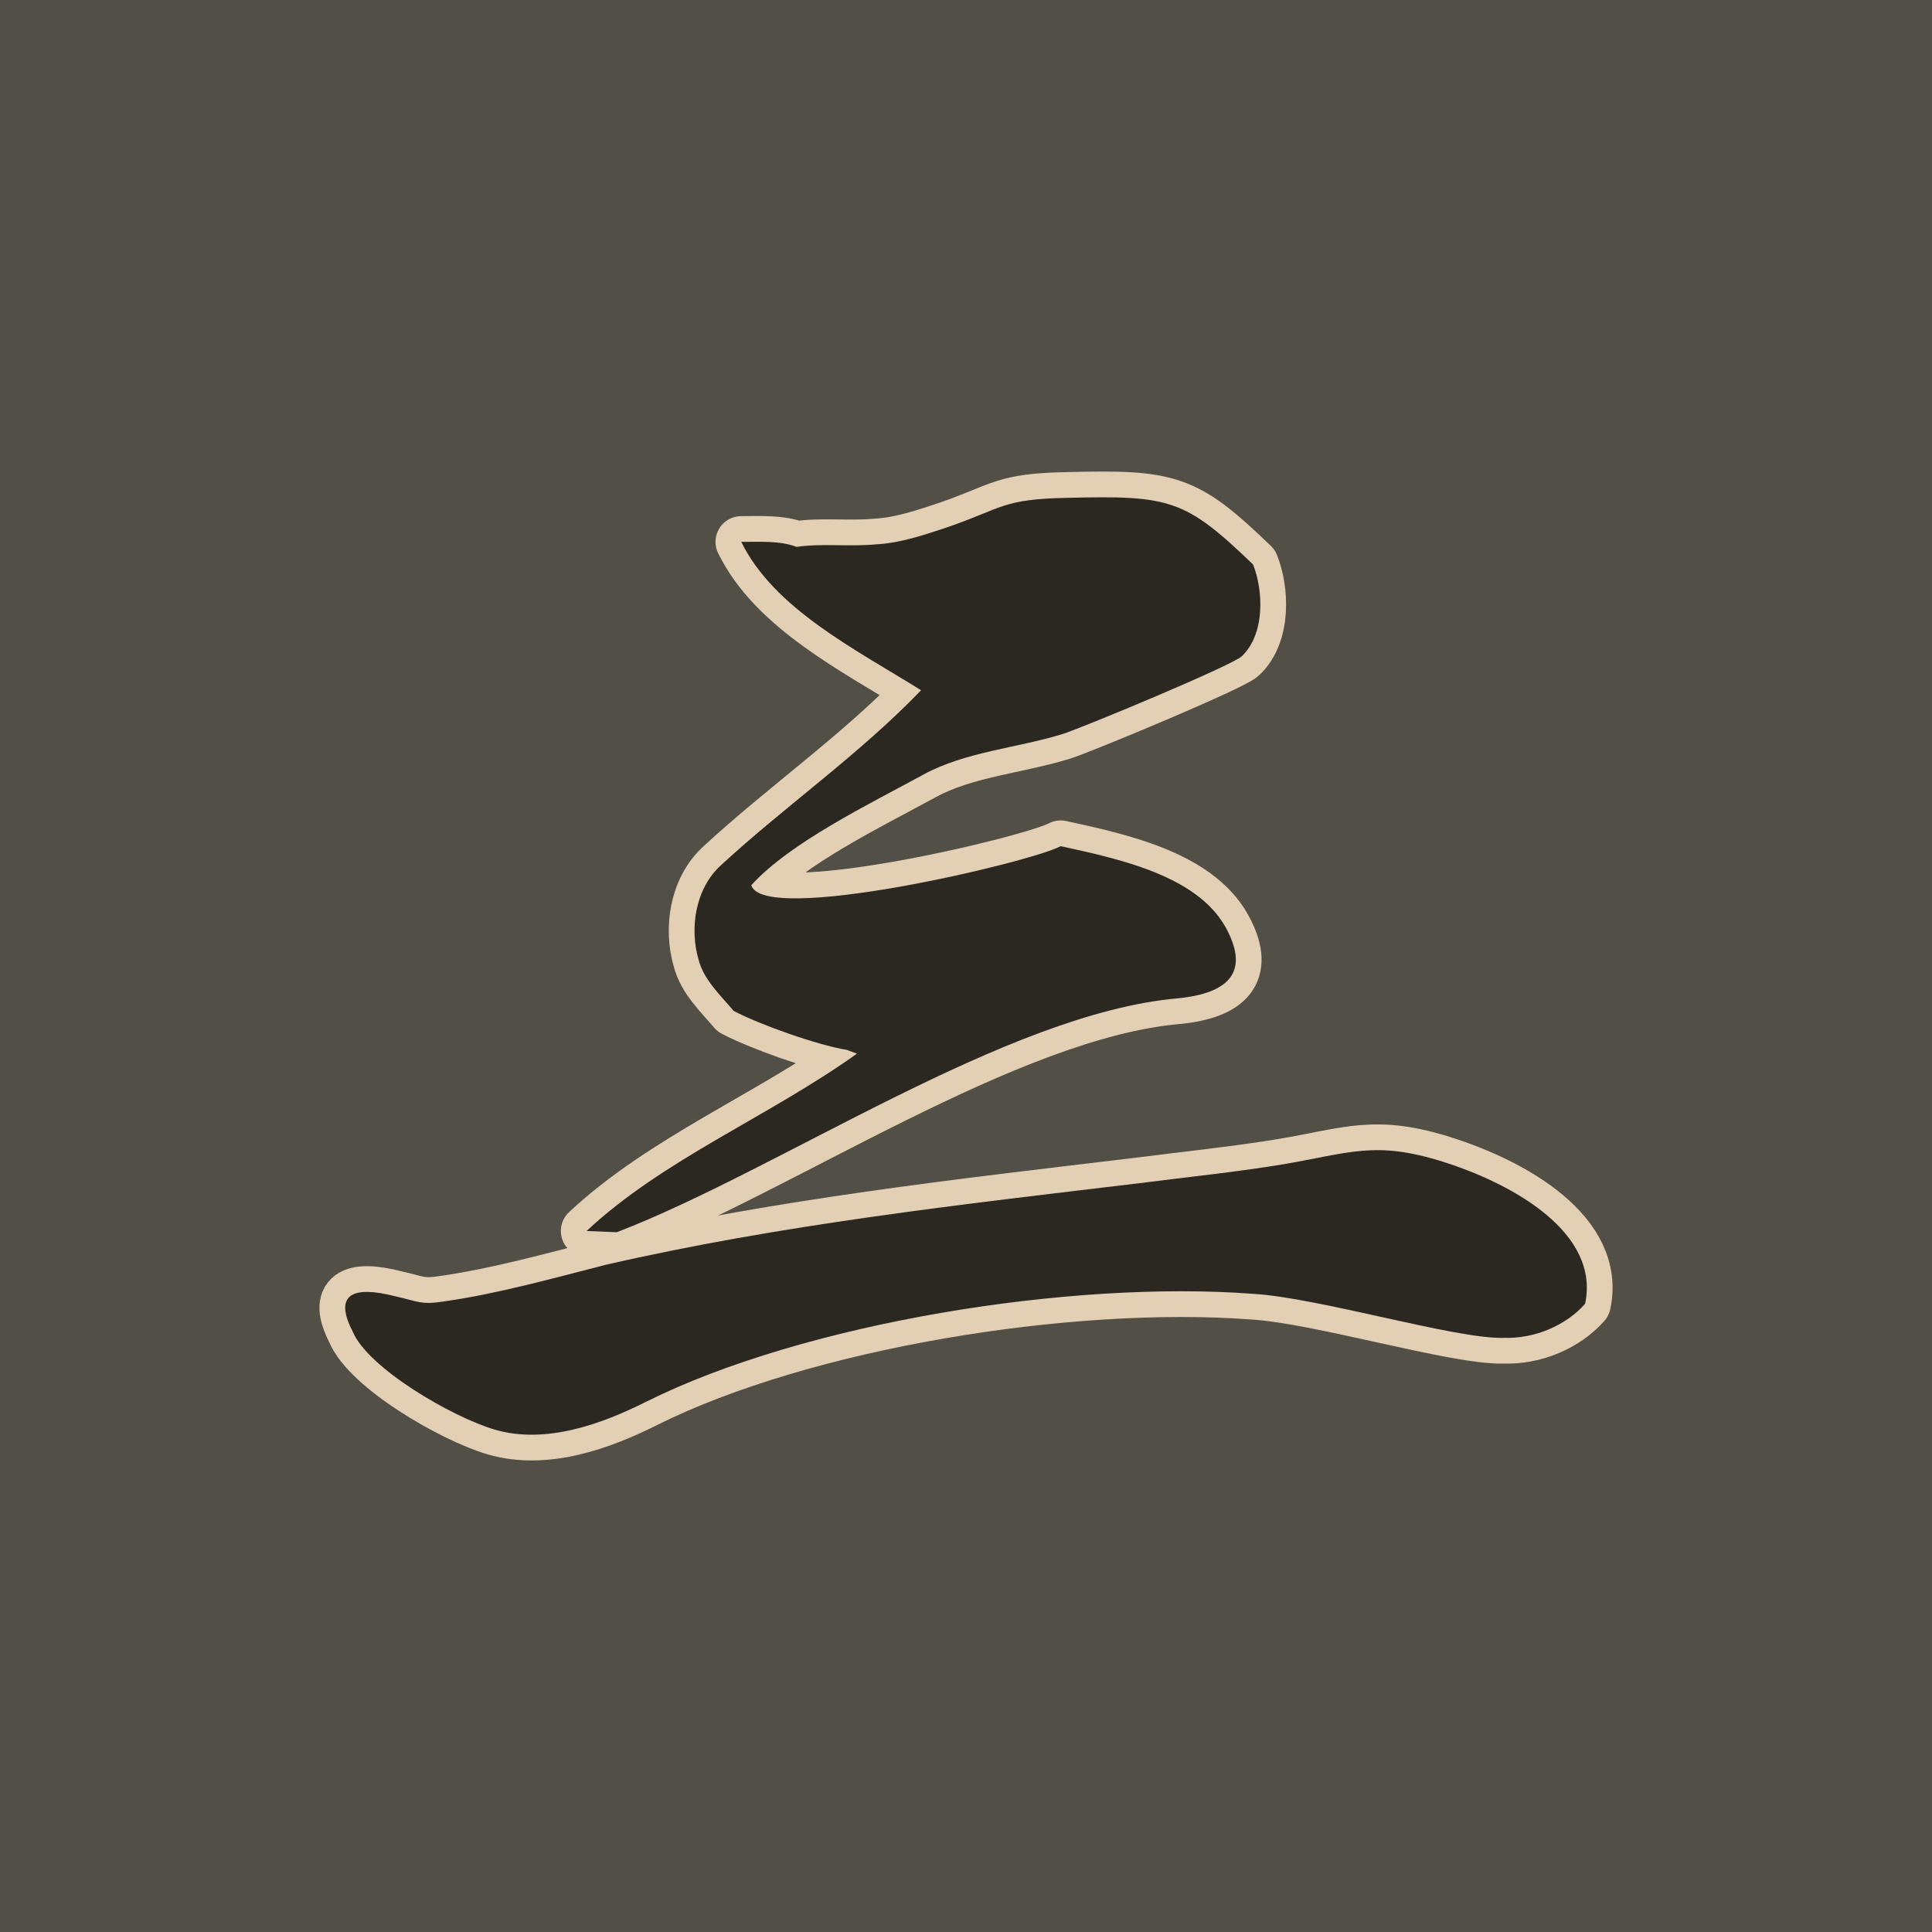
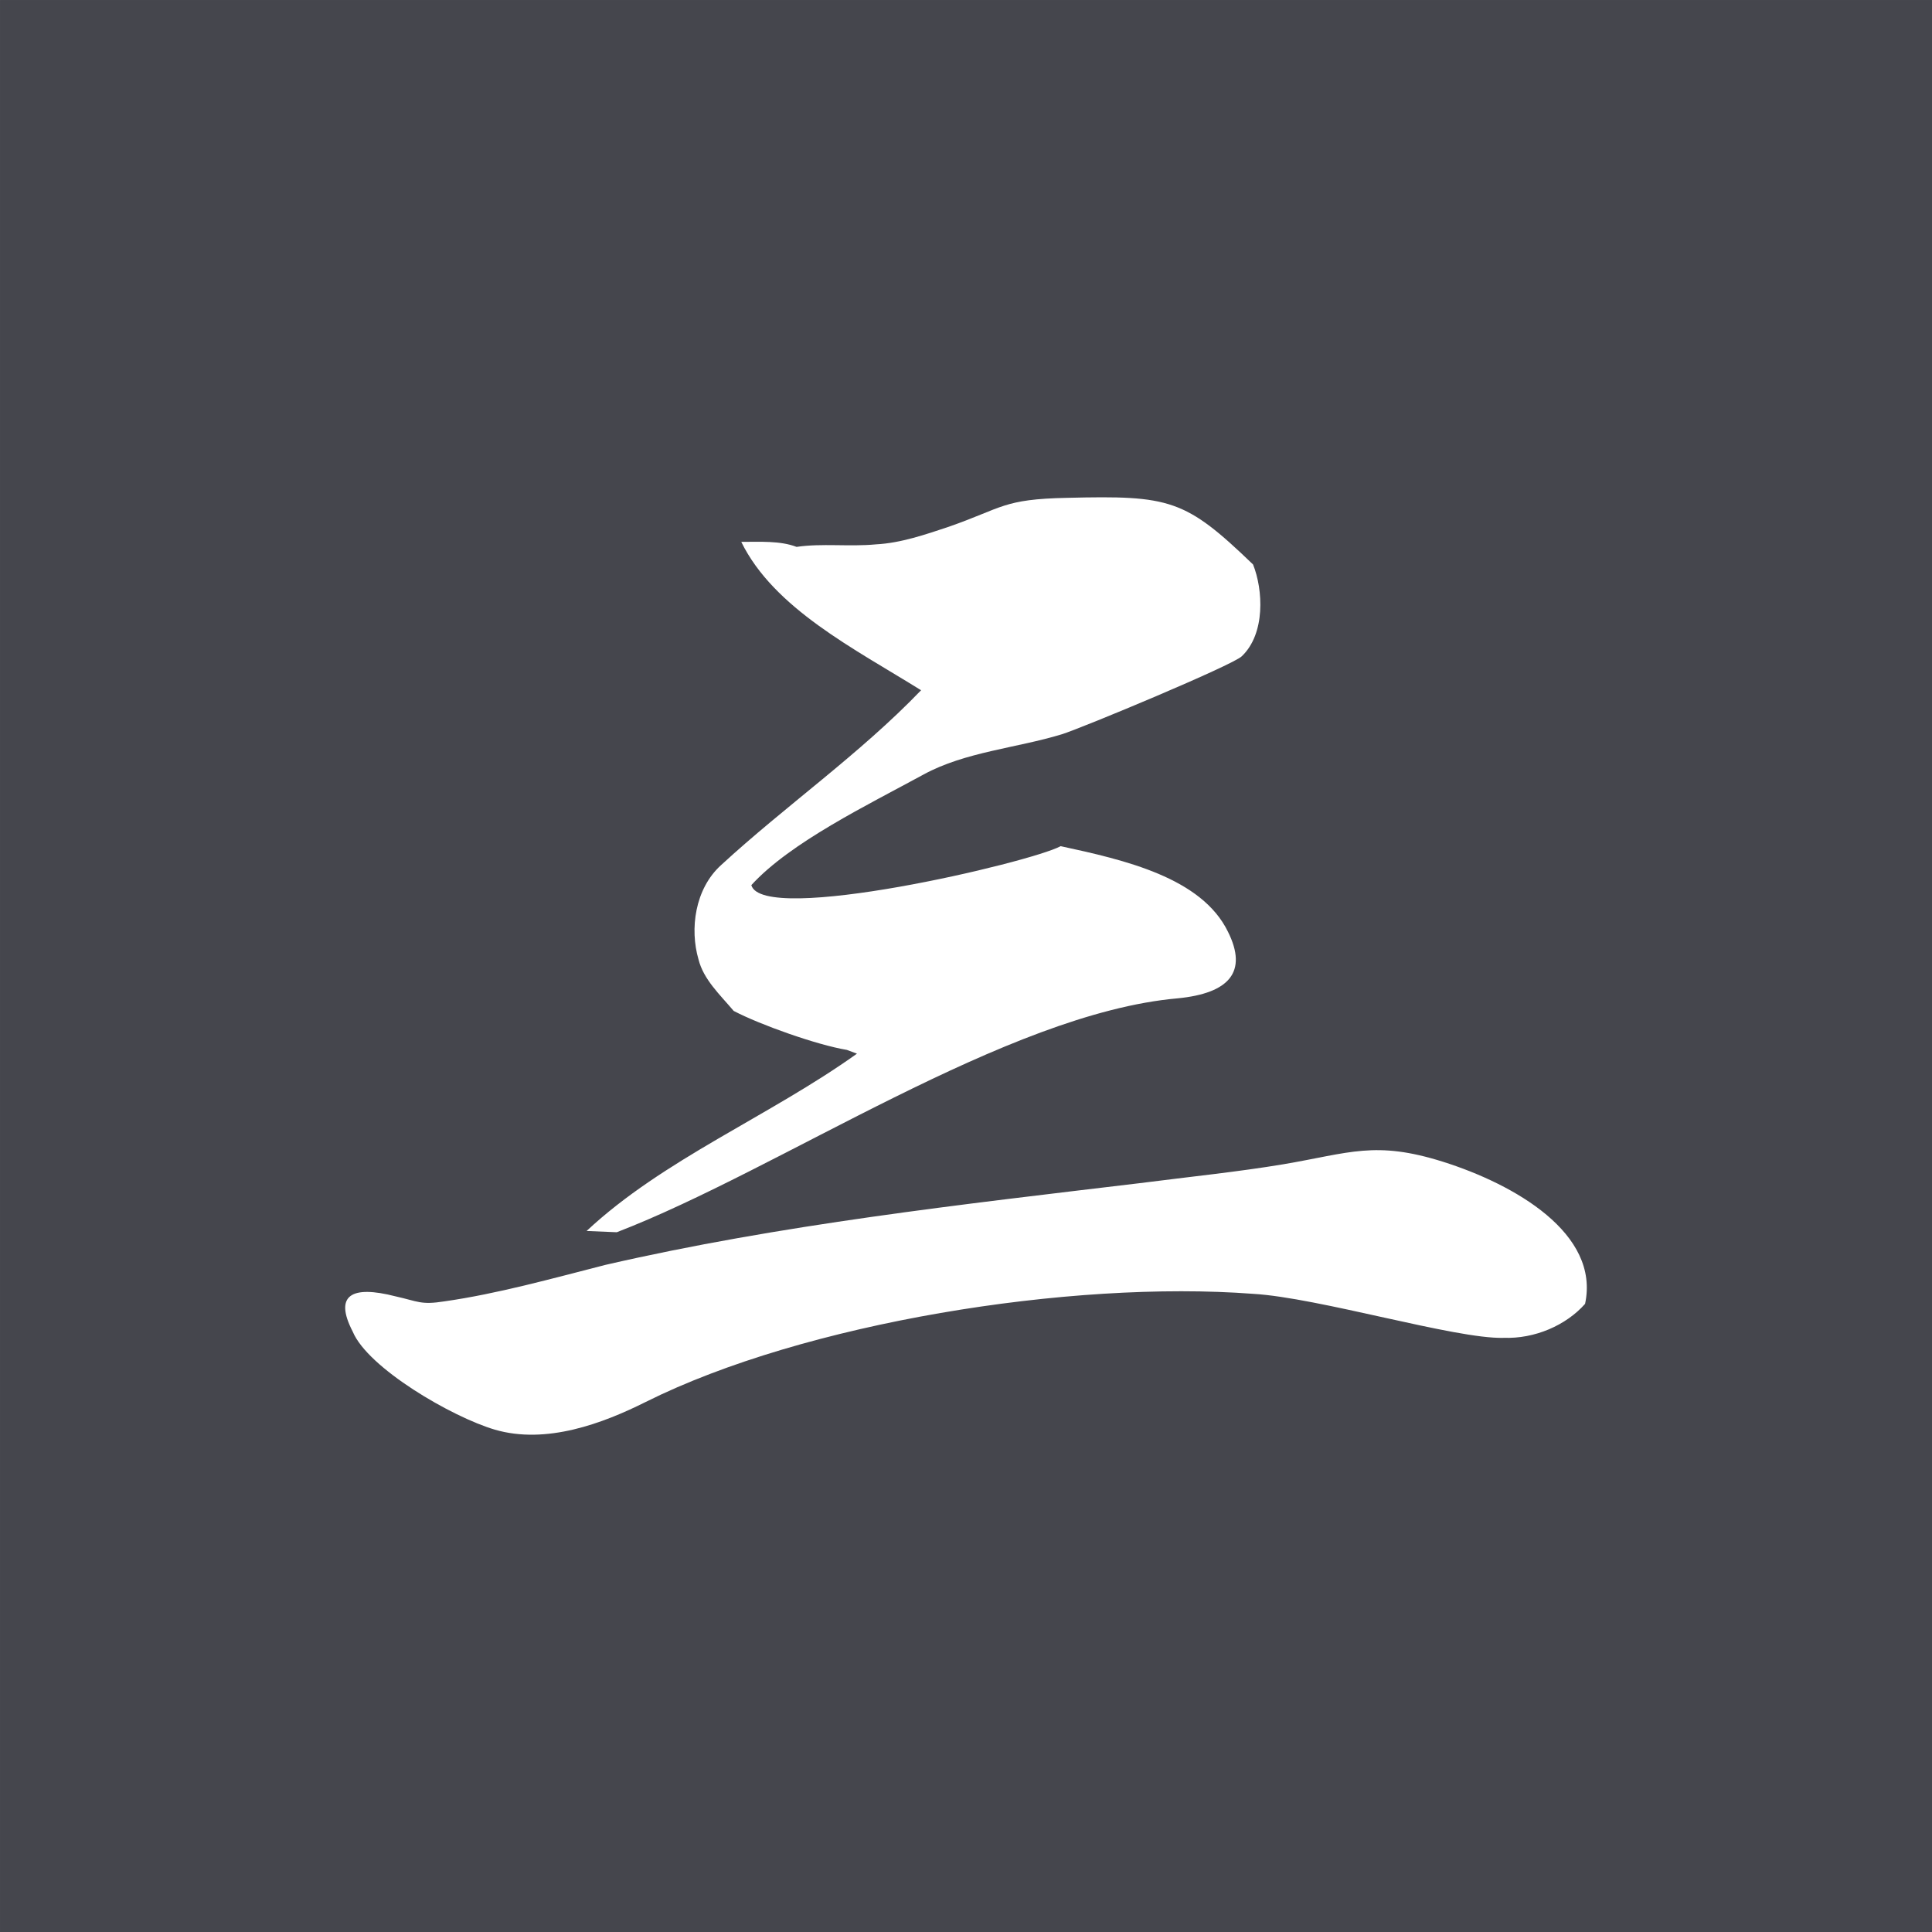
<svg xmlns="http://www.w3.org/2000/svg" width="75" height="75" id="svg6065" version="1.1">
  <defs id="defs6067" />
  <g id="layer1" transform="translate(-273.8286,-427.7907)">
-     <rect style="fill:#524f47;fill-opacity:1;stroke:none;stroke-width:2;stroke-linecap:round;stroke-linejoin:round;stroke-miterlimit:4;stroke-dasharray:none;stroke-dashoffset:34.016;stroke-opacity:1;paint-order:stroke fill markers" id="rect835" width="75" height="75" x="273.829" y="427.791" />
-     <path class="st7" d="m 332.188,479.726 c -1.855,0.049 -7.176,-1.562 -9.715,-1.709 -7.078,-0.537 -17.428,1.123 -23.579,4.198 -1.66,0.83 -3.857,1.66 -5.858,1.074 -1.66,-0.488 -4.931,-2.392 -5.516,-3.808 -0.732,-1.416 -0.049,-1.806 1.66,-1.367 0.879,0.195 0.976,0.342 1.904,0.195 2.05,-0.293 4.149,-0.879 6.249,-1.416 6.786,-1.562 13.815,-2.343 20.747,-3.173 1.904,-0.244 3.808,-0.439 5.565,-0.732 2.587,-0.439 3.564,-0.928 6.2,-0.098 2.783,0.879 6.102,2.783 5.516,5.516 -0.732,0.83 -1.953,1.367 -3.173,1.318 z m -10.154,-26.459 c -0.342,0.342 -6.2,2.783 -6.981,3.027 -1.757,0.537 -3.759,0.683 -5.37,1.562 -2.148,1.172 -5.175,2.636 -6.688,4.296 0.439,1.562 10.837,-0.879 12.009,-1.513 2.49,0.537 5.468,1.22 6.493,3.32 0.781,1.562 0.049,2.392 -1.953,2.587 -6.639,0.586 -15.426,6.639 -21.772,9.08 l -1.172,-0.049 c 2.978,-2.783 7.078,-4.442 10.496,-6.883 l -0.391,-0.146 c -1.172,-0.195 -3.368,-0.976 -4.394,-1.513 -0.537,-0.635 -1.172,-1.22 -1.367,-2.002 -0.342,-1.172 -0.146,-2.734 0.879,-3.661 2.49,-2.294 5.37,-4.296 7.762,-6.786 -2.587,-1.611 -5.712,-3.173 -6.981,-5.76 0.732,0 1.513,-0.049 2.148,0.195 0.976,-0.146 2.05,0 3.075,-0.098 0.976,-0.049 1.953,-0.391 2.831,-0.683 2.099,-0.732 2.099,-1.074 4.589,-1.123 4.003,-0.098 4.589,0.049 7.225,2.587 0.391,0.976 0.488,2.685 -0.439,3.564 z" id="path29" style="fill:#2b2821;stroke-width:1.999;fill-opacity:1;stroke:#e3cfb4;stroke-opacity:1;stroke-miterlimit:4;stroke-dasharray:none;stroke-linejoin:round;stroke-linecap:round;paint-order:stroke fill markers" />
+     <rect style="fill:#45464d;fill-opacity:1;stroke:none;stroke-width:2;stroke-linecap:round;stroke-linejoin:round;stroke-miterlimit:4;stroke-dasharray:none;stroke-dashoffset:34.016;stroke-opacity:1;paint-order:stroke fill markers" id="rect835" width="75" height="75" x="273.829" y="427.791" />
+     <path class="st7" d="m 332.188,479.726 c -1.855,0.049 -7.176,-1.562 -9.715,-1.709 -7.078,-0.537 -17.428,1.123 -23.579,4.198 -1.66,0.83 -3.857,1.66 -5.858,1.074 -1.66,-0.488 -4.931,-2.392 -5.516,-3.808 -0.732,-1.416 -0.049,-1.806 1.66,-1.367 0.879,0.195 0.976,0.342 1.904,0.195 2.05,-0.293 4.149,-0.879 6.249,-1.416 6.786,-1.562 13.815,-2.343 20.747,-3.173 1.904,-0.244 3.808,-0.439 5.565,-0.732 2.587,-0.439 3.564,-0.928 6.2,-0.098 2.783,0.879 6.102,2.783 5.516,5.516 -0.732,0.83 -1.953,1.367 -3.173,1.318 z m -10.154,-26.459 c -0.342,0.342 -6.2,2.783 -6.981,3.027 -1.757,0.537 -3.759,0.683 -5.37,1.562 -2.148,1.172 -5.175,2.636 -6.688,4.296 0.439,1.562 10.837,-0.879 12.009,-1.513 2.49,0.537 5.468,1.22 6.493,3.32 0.781,1.562 0.049,2.392 -1.953,2.587 -6.639,0.586 -15.426,6.639 -21.772,9.08 l -1.172,-0.049 c 2.978,-2.783 7.078,-4.442 10.496,-6.883 l -0.391,-0.146 c -1.172,-0.195 -3.368,-0.976 -4.394,-1.513 -0.537,-0.635 -1.172,-1.22 -1.367,-2.002 -0.342,-1.172 -0.146,-2.734 0.879,-3.661 2.49,-2.294 5.37,-4.296 7.762,-6.786 -2.587,-1.611 -5.712,-3.173 -6.981,-5.76 0.732,0 1.513,-0.049 2.148,0.195 0.976,-0.146 2.05,0 3.075,-0.098 0.976,-0.049 1.953,-0.391 2.831,-0.683 2.099,-0.732 2.099,-1.074 4.589,-1.123 4.003,-0.098 4.589,0.049 7.225,2.587 0.391,0.976 0.488,2.685 -0.439,3.564 z" id="path29" style="fill:#ffffff;stroke-width:1.999;fill-opacity:1;stroke:none;stroke-opacity:1;stroke-miterlimit:4;stroke-dasharray:none;stroke-linejoin:round;stroke-linecap:round;paint-order:stroke fill markers" />
  </g>
</svg>
